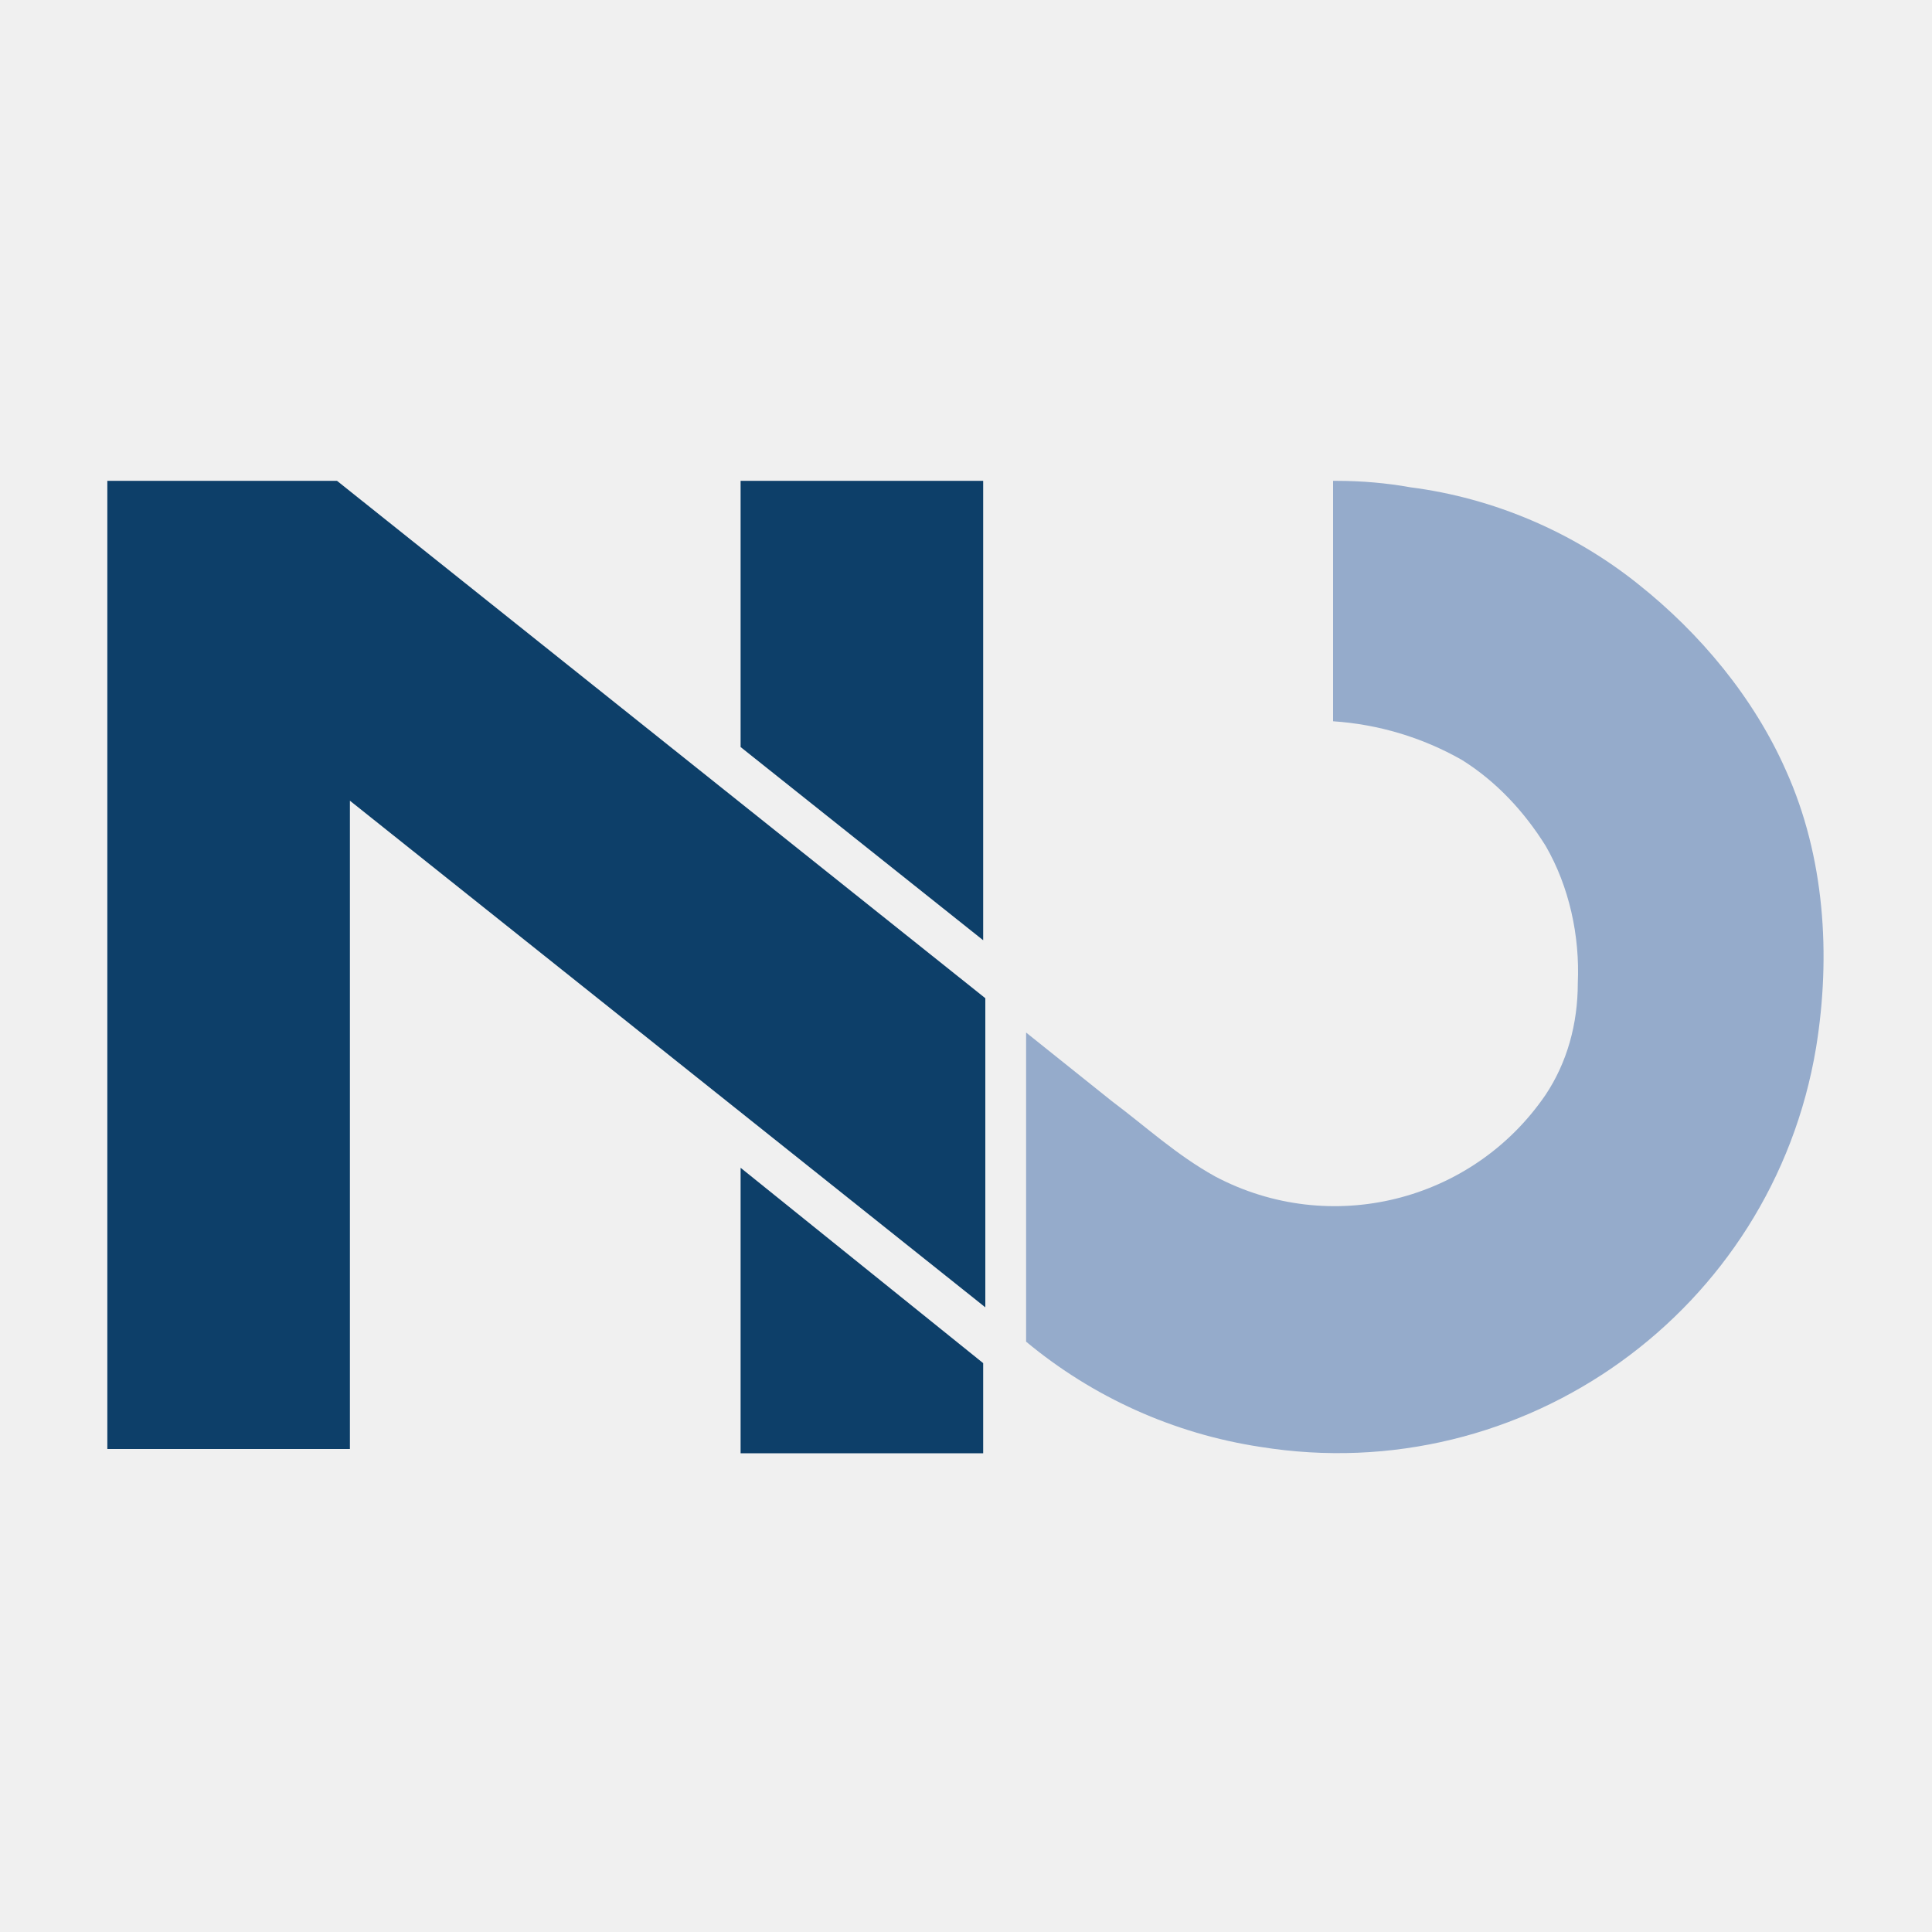
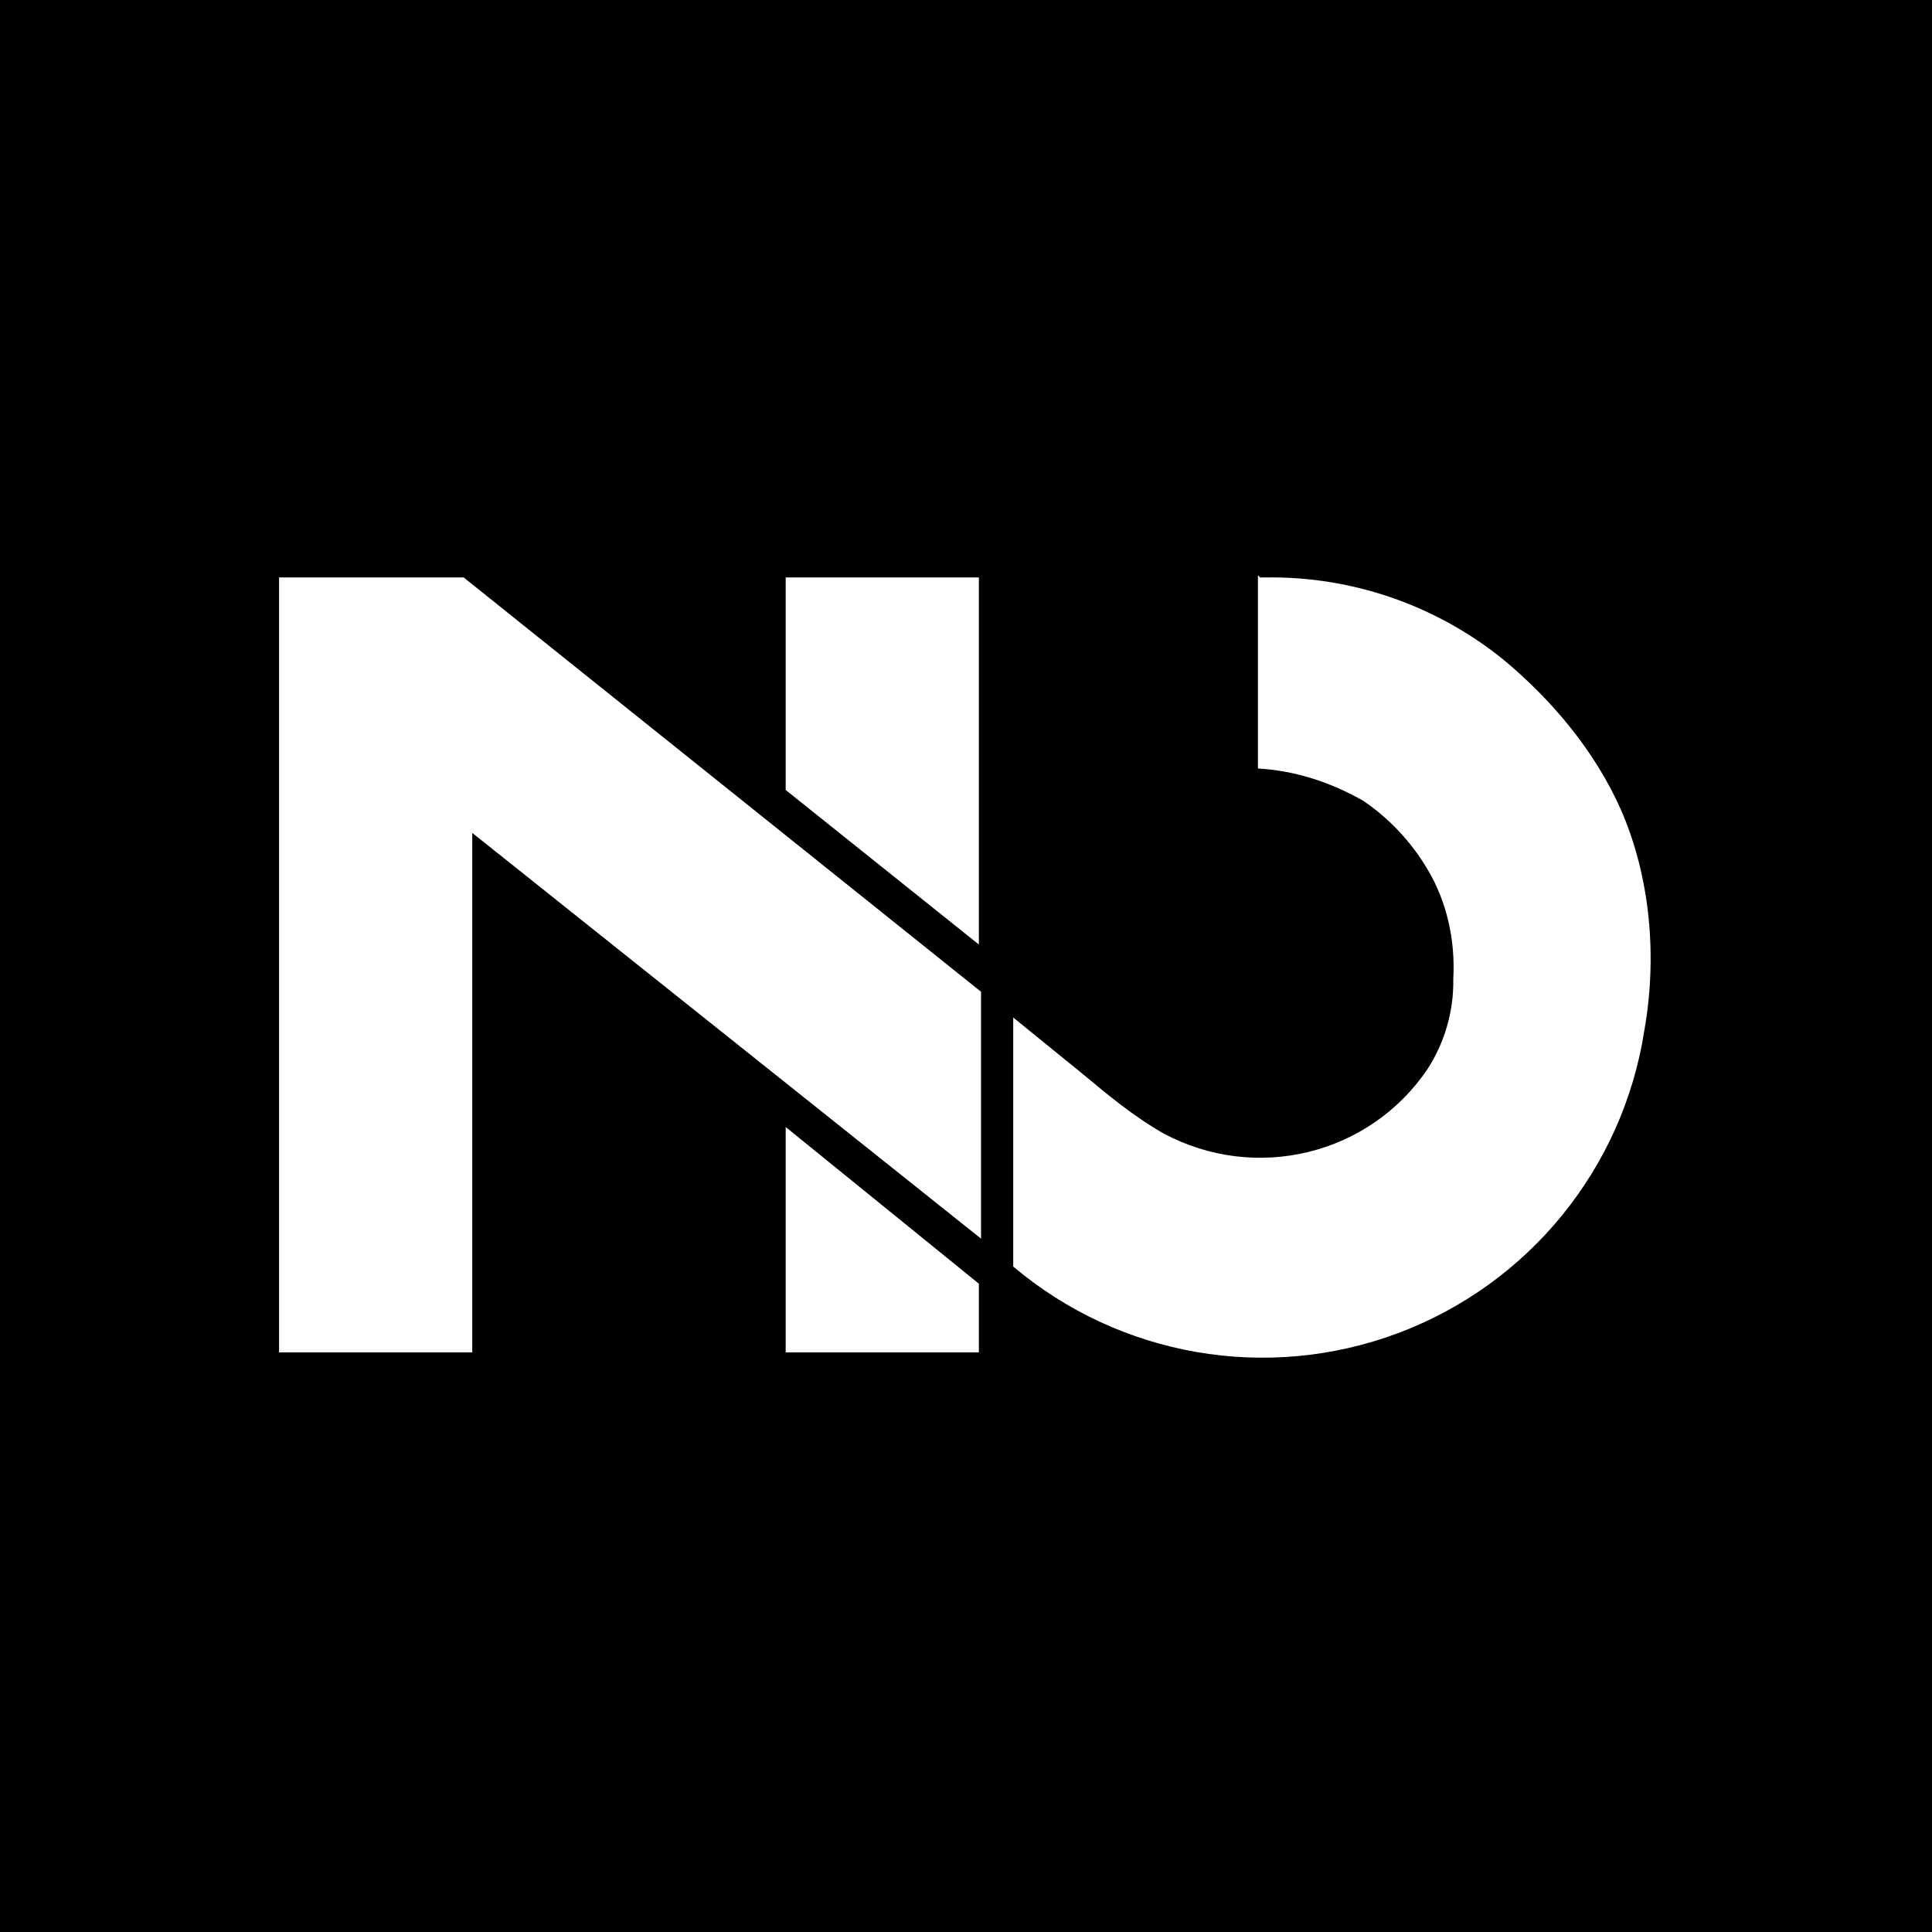
- <svg xmlns="http://www.w3.org/2000/svg" id="Layer_1" width="90" height="90">
-   <style>.st0{fill:#0d3f69}</style>
-   <g id="_x23_0d3f69ff">
-     <path class="st0" d="M5 22.4h10.7l30.2 24.1v14.4L16.3 37.3v30.2H5V22.4zM34.5 22.4h11.3v21.4l-11.3-9V22.4z" />
-     <path class="st0" d="M34.5 54.4l11.3 9.1v4.2H34.5V54.4z" />
-   </g>
-   <path d="M62.1 22.4h.2c1.1 0 2.3.1 3.4.3 3.9.5 7.6 2.1 10.6 4.5 2.9 2.3 5.4 5.3 6.9 8.7 1.8 4 2.1 8.6 1.4 12.9a22.6 22.6 0 0 1-25.9 18.6 22.3 22.3 0 0 1-10.9-4.9V48.1l4 3.2c1.6 1.2 3 2.5 4.8 3.5A11.9 11.9 0 0 0 72 51c1-1.5 1.5-3.3 1.5-5.2.1-2.2-.4-4.5-1.5-6.4-1-1.6-2.3-3-3.9-4a14 14 0 0 0-6-1.8V22.4z" fill="#95abcb" id="_x23_95abcbff" />
+ <svg xmlns="http://www.w3.org/2000/svg" width="90" height="90">
+   <path d="M0 0h90v90H0z" />
+   <path d="M13 26.9h8.6l24.1 19.3v11.5L22 38.8V63h-9V26.9zm23.6 0h9V44l-9-7.2v-10z" fill="#fff" />
+   <path d="M36.6 52.5l9 7.3V63h-9V52.5zM58.7 26.9h.2A17.2 17.2 0 0170 30.7c2.3 1.9 4.3 4.3 5.5 7 1.4 3.2 1.7 6.9 1.1 10.3a18 18 0 01-29.4 11V47.4l3.2 2.6c1.2 1 2.4 2 3.8 2.8 4.3 2.3 9.6 1 12.3-3a7.5 7.5 0 001.2-4.2c.1-1.8-.3-3.6-1.2-5.1a10 10 0 00-3-3.2c-1.6-.9-3.2-1.4-4.9-1.5v-9z" fill="#fff" />
</svg>
